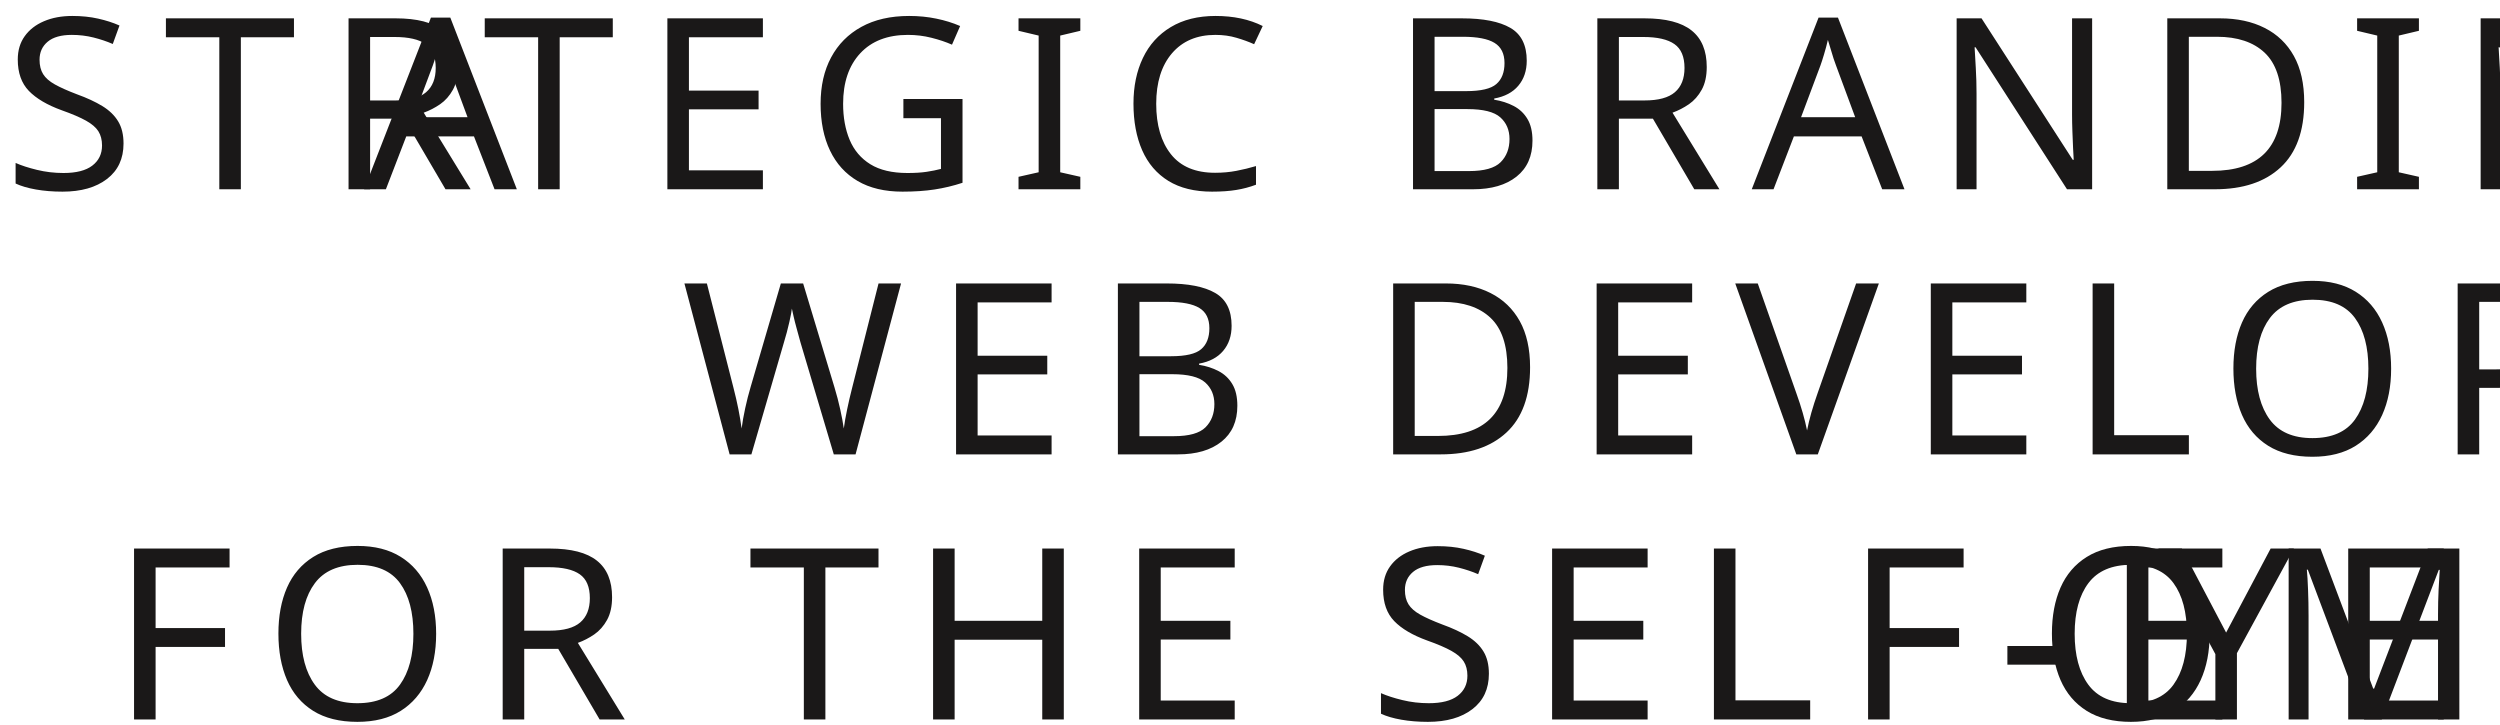
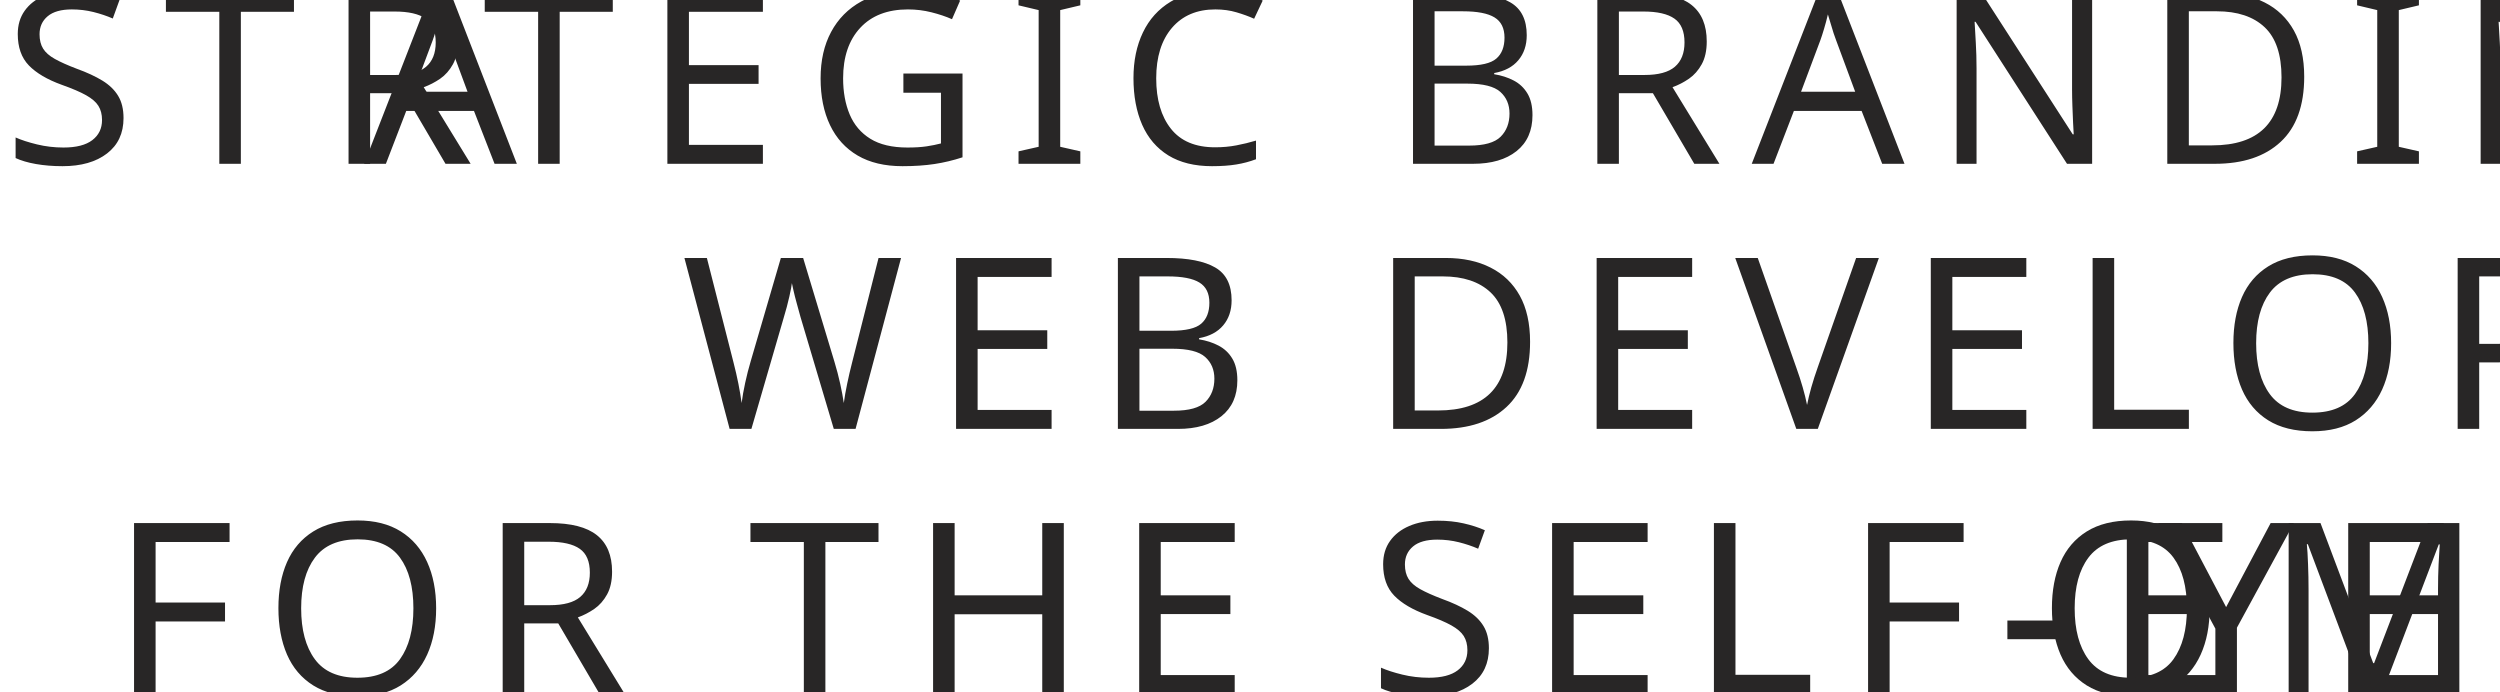
- <svg xmlns="http://www.w3.org/2000/svg" id="Layer_1" data-name="Layer 1" viewBox="0 0 687 199">
+ <svg xmlns="http://www.w3.org/2000/svg" id="Layer_1" data-name="Layer 1" viewBox="0 0 687 190">
  <defs>
-     <style>.cls-1{font-size:65.78px;fill:#1a1818;font-family:BebasNeue, Bebas Neue;letter-spacing:0.12em;}.cls-2{letter-spacing:0.09em;}.cls-3{letter-spacing:0.11em;}.cls-4{letter-spacing:0.13em;}</style>
+     <style>.cls-1{font-size:65.78px;fill:#282626;font-family:BebasNeue, Bebas Neue;letter-spacing:0.12em;}.cls-2{letter-spacing:0.09em;}.cls-3{letter-spacing:0.11em;}.cls-4{letter-spacing:0.13em;}</style>
  </defs>
-   <text class="cls-1" transform="translate(0.93 52.01)">STR<tspan class="cls-2" x="99.13" y="0">A</tspan>
+   <text class="cls-1" transform="translate(0.93 45.01)">STR<tspan class="cls-2" x="99.13" y="0">A</tspan>
    <tspan x="131.62" y="0">TEGIC BRANDING and</tspan>
    <tspan x="186.35" y="72.85">WEB DEVELOPMENT</tspan>
    <tspan x="29.53" y="145.7">FOR THE SELF-EMPL</tspan>
    <tspan class="cls-3" x="558.92" y="145.7">O</tspan>
    <tspan class="cls-4" x="592.2" y="145.7">YED</tspan>
  </text>
</svg>
